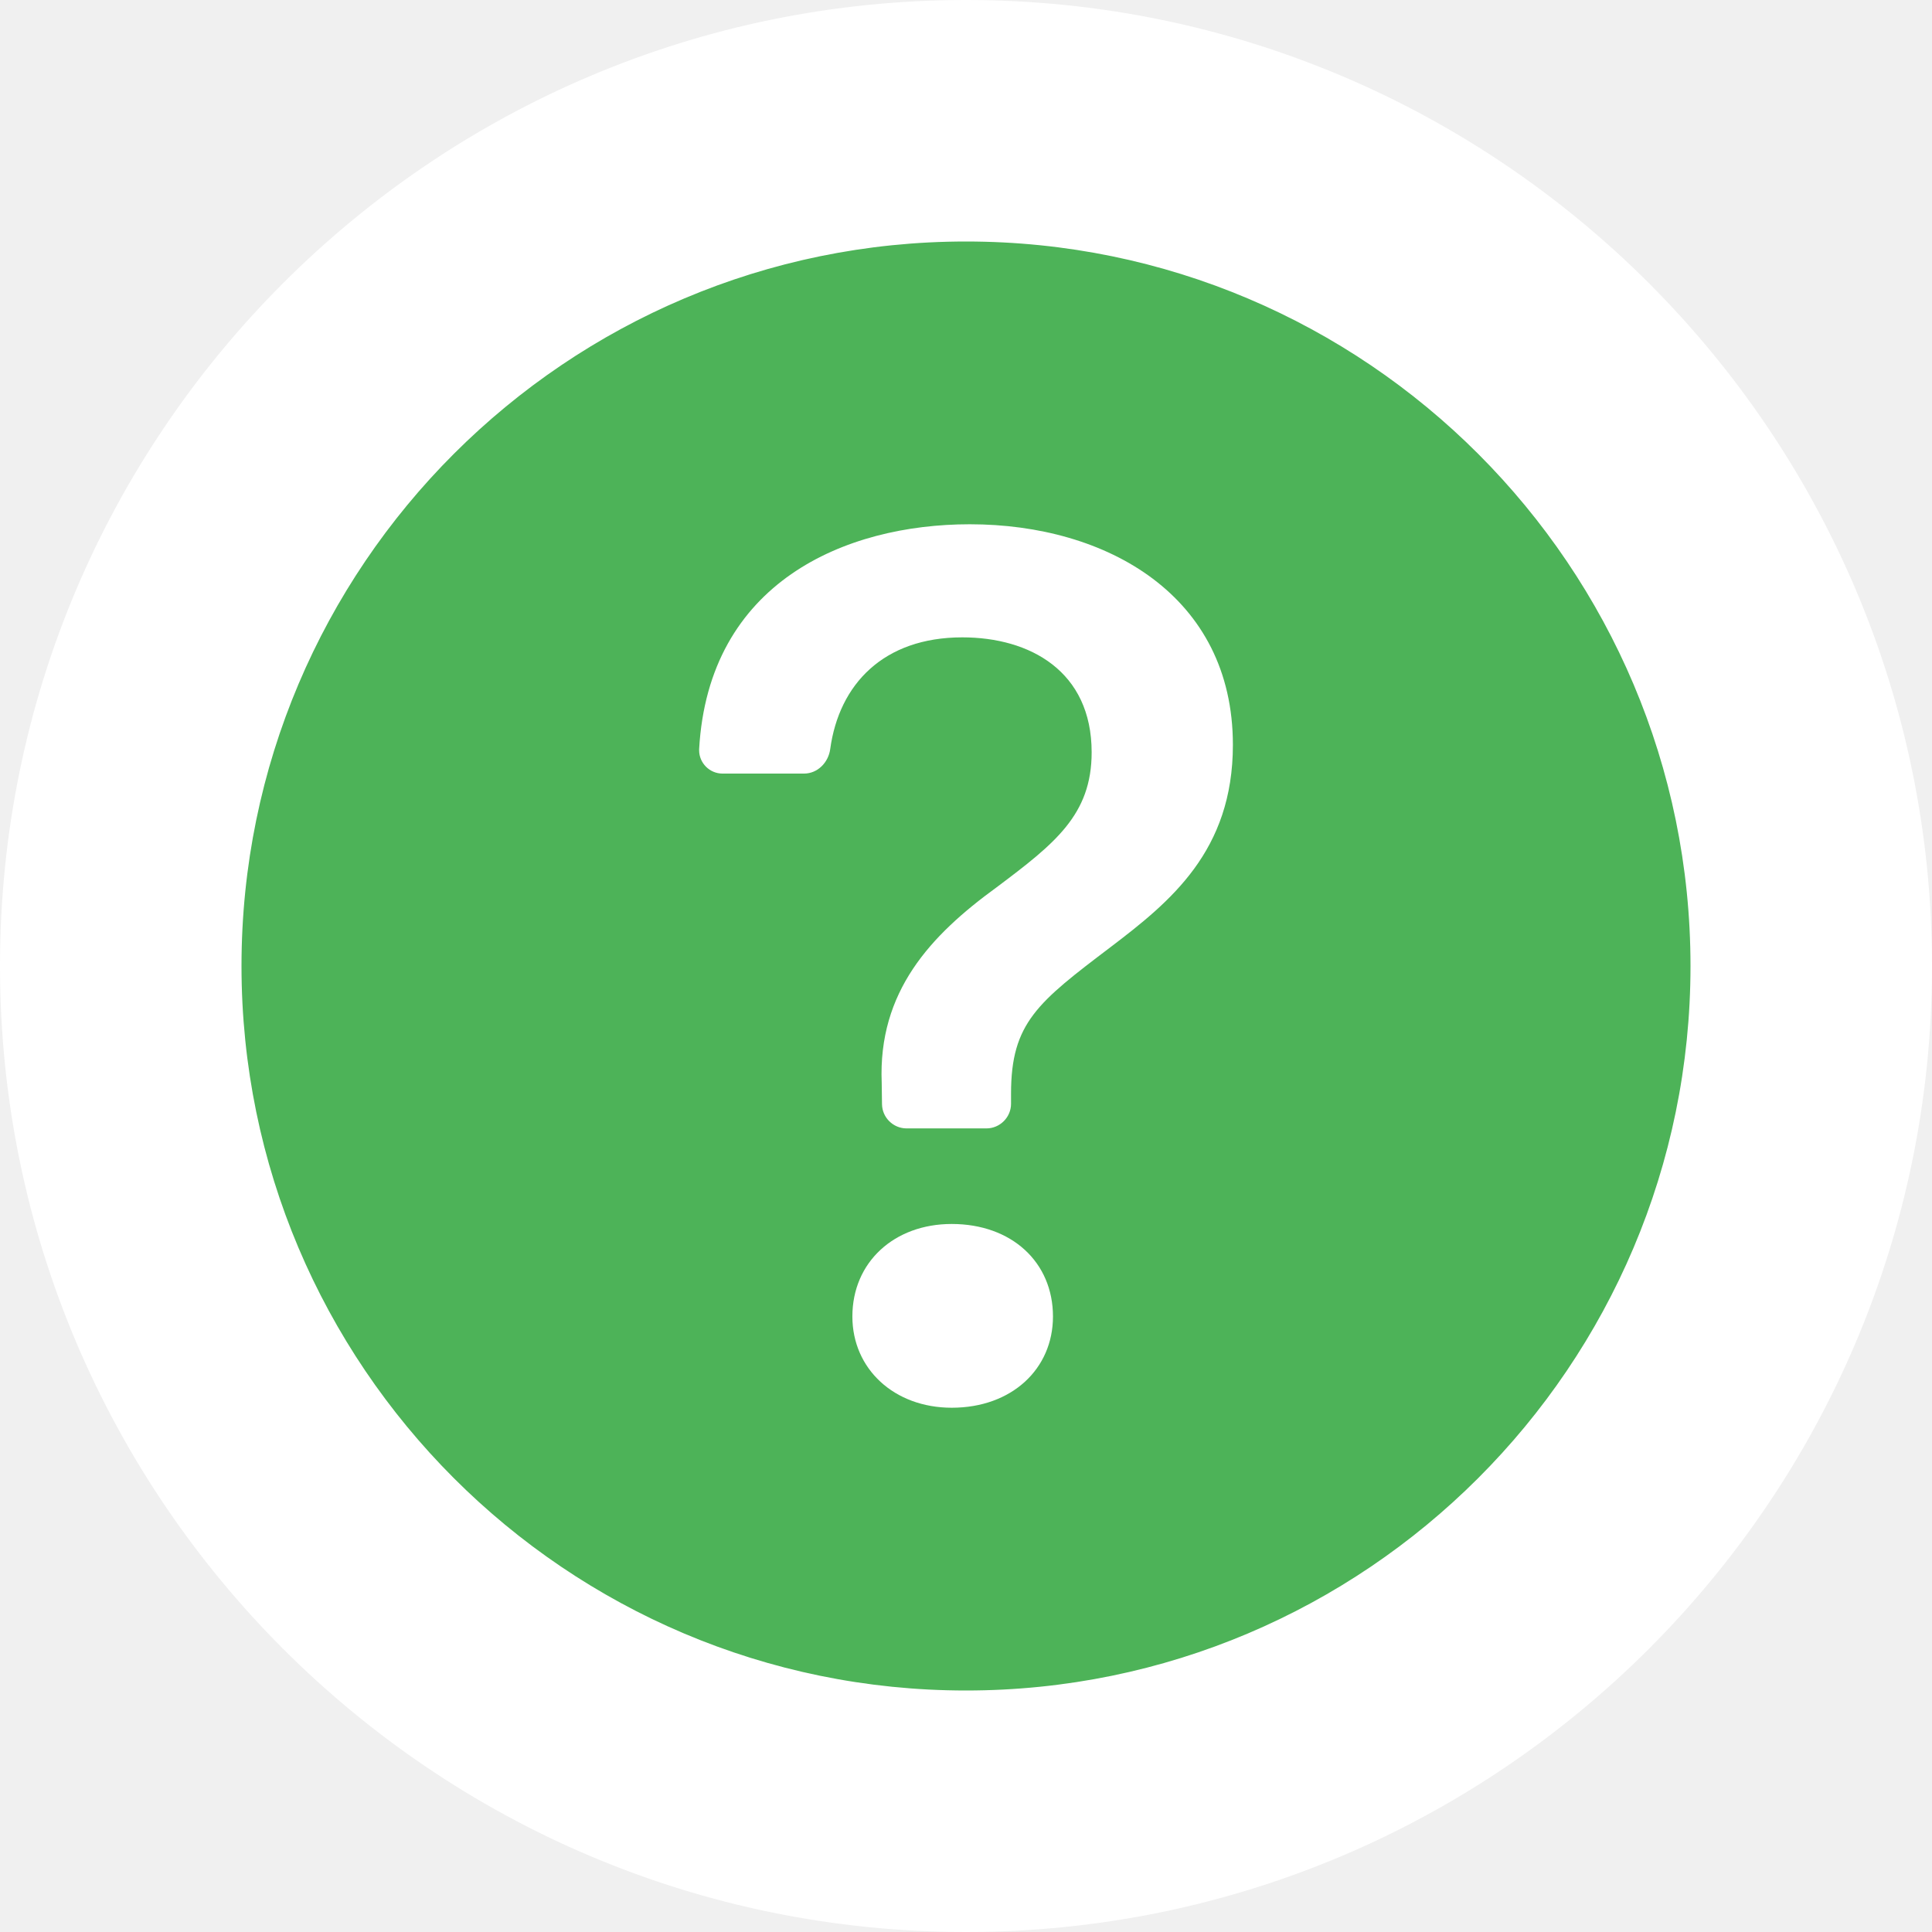
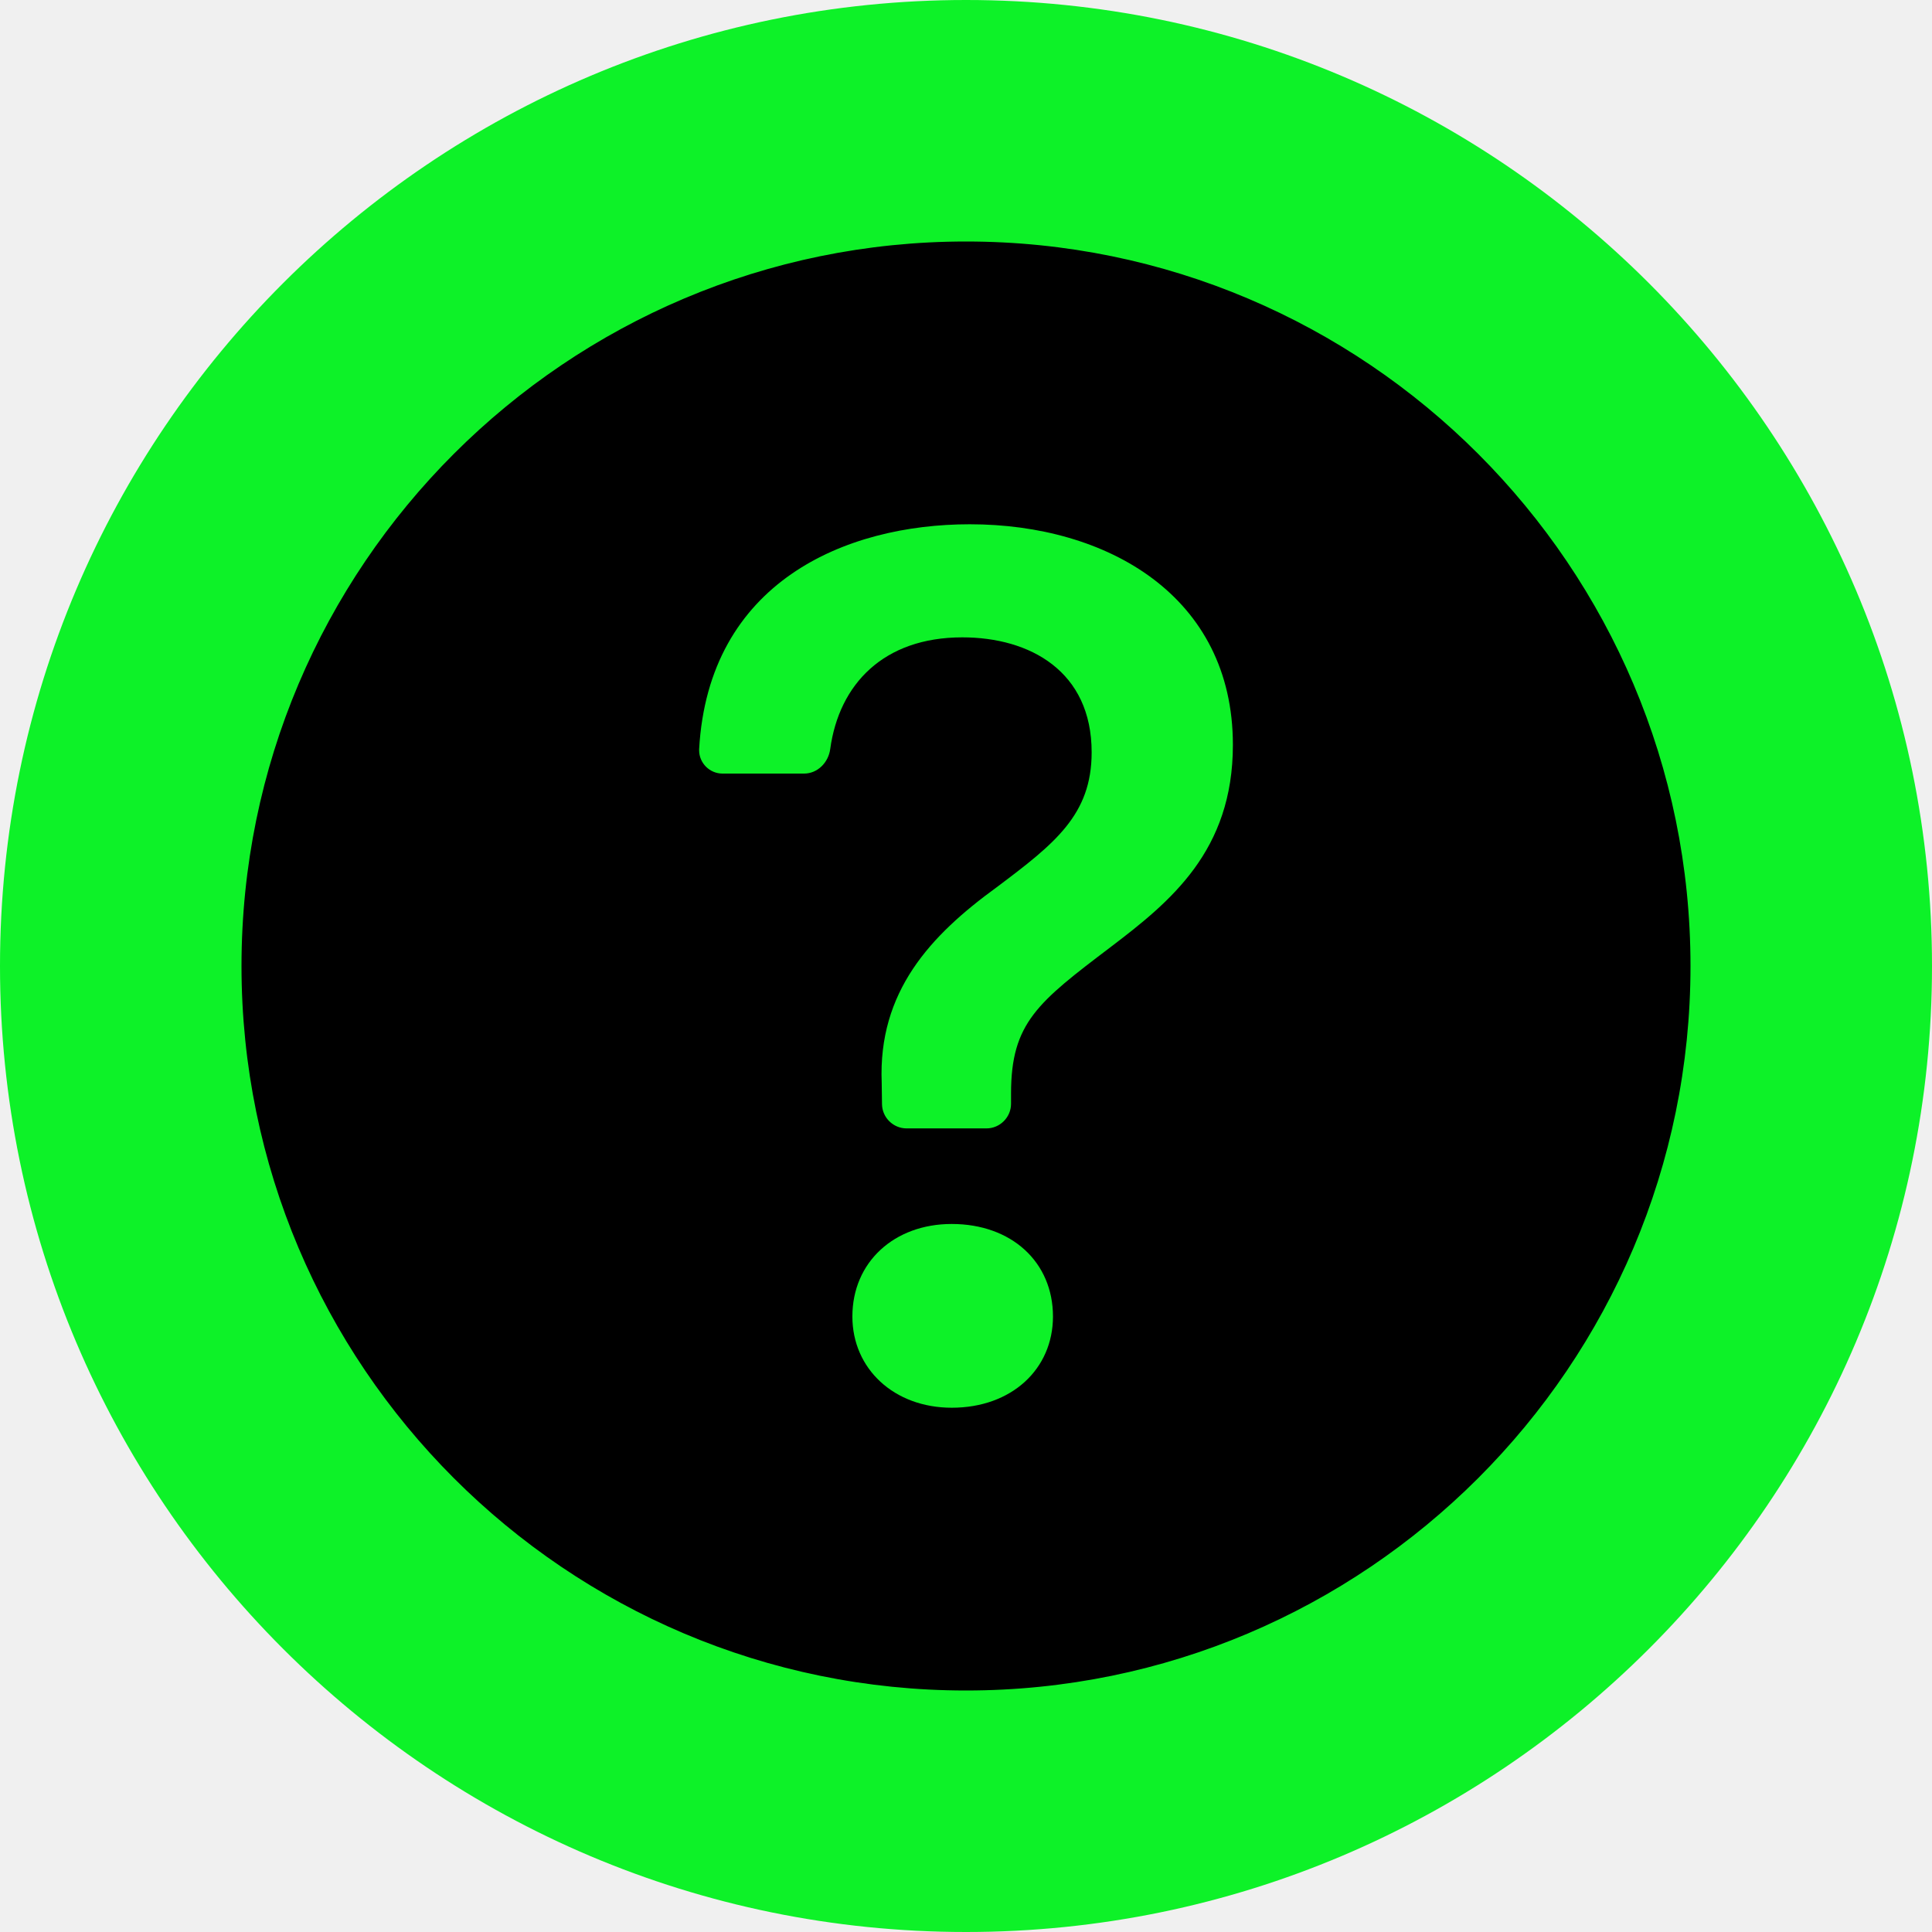
<svg xmlns="http://www.w3.org/2000/svg" width="100%" height="100%" viewBox="0 0 800 800" version="1.1" xml:space="preserve" style="fill-rule:evenodd;clip-rule:evenodd;stroke-linejoin:round;stroke-miterlimit:2;">
-   <g id="Green" transform="matrix(1,0,0,1,3.71353,37.6658)">
-     <ellipse cx="396.286" cy="362.334" rx="370.292" ry="341.114" style="fill:rgb(77,179,88);" />
+   <g id="Black" transform="matrix(1,0,0,1,3.71353,37.6658)">
+     <ellipse cx="396.286" cy="362.334" rx="370.292" ry="341.114" />
  </g>
-   <g id="Border" transform="matrix(50,0,0,50,0,0)">
-     <path d="M0,8C0,3.582 3.59,0 8,0C12.418,0 16,3.59 16,8C16,12.418 12.41,16 8,16C3.582,16 0,12.41 0,8ZM2,8C2,11.307 4.686,14 8,14C11.307,14 14,11.314 14,8C14,4.693 11.314,2 8,2C4.693,2 2,4.686 2,8Z" style="fill:white;" />
-   </g>
-   <g transform="matrix(40.756,0,0,40.756,75.3216,74.4411)">
-     <path d="M5.255,5.786C5.255,5.789 5.255,5.793 5.255,5.796C5.255,5.926 5.362,6.033 5.492,6.033C5.493,6.033 5.495,6.033 5.496,6.033L6.321,6.033C6.459,6.033 6.569,5.92 6.587,5.783C6.677,5.127 7.127,4.649 7.929,4.649C8.615,4.649 9.243,4.992 9.243,5.817C9.243,6.452 8.869,6.744 8.278,7.188C7.605,7.677 7.072,8.248 7.11,9.175L7.113,9.392C7.115,9.528 7.227,9.638 7.363,9.638L8.174,9.638C8.311,9.638 8.424,9.525 8.424,9.388L8.424,9.283C8.424,8.565 8.697,8.356 9.434,7.797C10.043,7.334 10.678,6.82 10.678,5.741C10.678,4.23 9.402,3.5 8.005,3.5C6.738,3.5 5.35,4.09 5.255,5.786ZM6.812,11.549C6.812,12.082 7.237,12.476 7.822,12.476C8.431,12.476 8.85,12.082 8.85,11.549C8.85,10.997 8.43,10.609 7.821,10.609C7.237,10.609 6.812,10.997 6.812,11.549Z" style="fill:white;fill-rule:nonzero;" />
+   <g id="Green">
+     <g id="Border" transform="matrix(50,0,0,50,0,0)">
+       <path d="M0,8C0,3.582 3.59,0 8,0C12.418,0 16,3.59 16,8C16,12.418 12.41,16 8,16C3.582,16 0,12.41 0,8ZM2,8C2,11.307 4.686,14 8,14C11.307,14 14,11.314 14,8C14,4.693 11.314,2 8,2C4.693,2 2,4.686 2,8Z" style="fill:rgb(13,242,40);" />
+     </g>
+     <g transform="matrix(40.756,0,0,40.756,75.3216,74.4411)">
+       <path d="M5.255,5.786C5.255,5.789 5.255,5.793 5.255,5.796C5.255,5.926 5.362,6.033 5.492,6.033C5.493,6.033 5.495,6.033 5.496,6.033L6.321,6.033C6.459,6.033 6.569,5.92 6.587,5.783C6.677,5.127 7.127,4.649 7.929,4.649C8.615,4.649 9.243,4.992 9.243,5.817C9.243,6.452 8.869,6.744 8.278,7.188C7.605,7.677 7.072,8.248 7.11,9.175L7.113,9.392C7.115,9.528 7.227,9.638 7.363,9.638L8.174,9.638C8.311,9.638 8.424,9.525 8.424,9.388L8.424,9.283C8.424,8.565 8.697,8.356 9.434,7.797C10.043,7.334 10.678,6.82 10.678,5.741C10.678,4.23 9.402,3.5 8.005,3.5C6.738,3.5 5.35,4.09 5.255,5.786ZM6.812,11.549C6.812,12.082 7.237,12.476 7.822,12.476C8.431,12.476 8.85,12.082 8.85,11.549C8.85,10.997 8.43,10.609 7.821,10.609C7.237,10.609 6.812,10.997 6.812,11.549Z" style="fill:rgb(13,242,40);fill-rule:nonzero;" />
+     </g>
  </g>
</svg>
